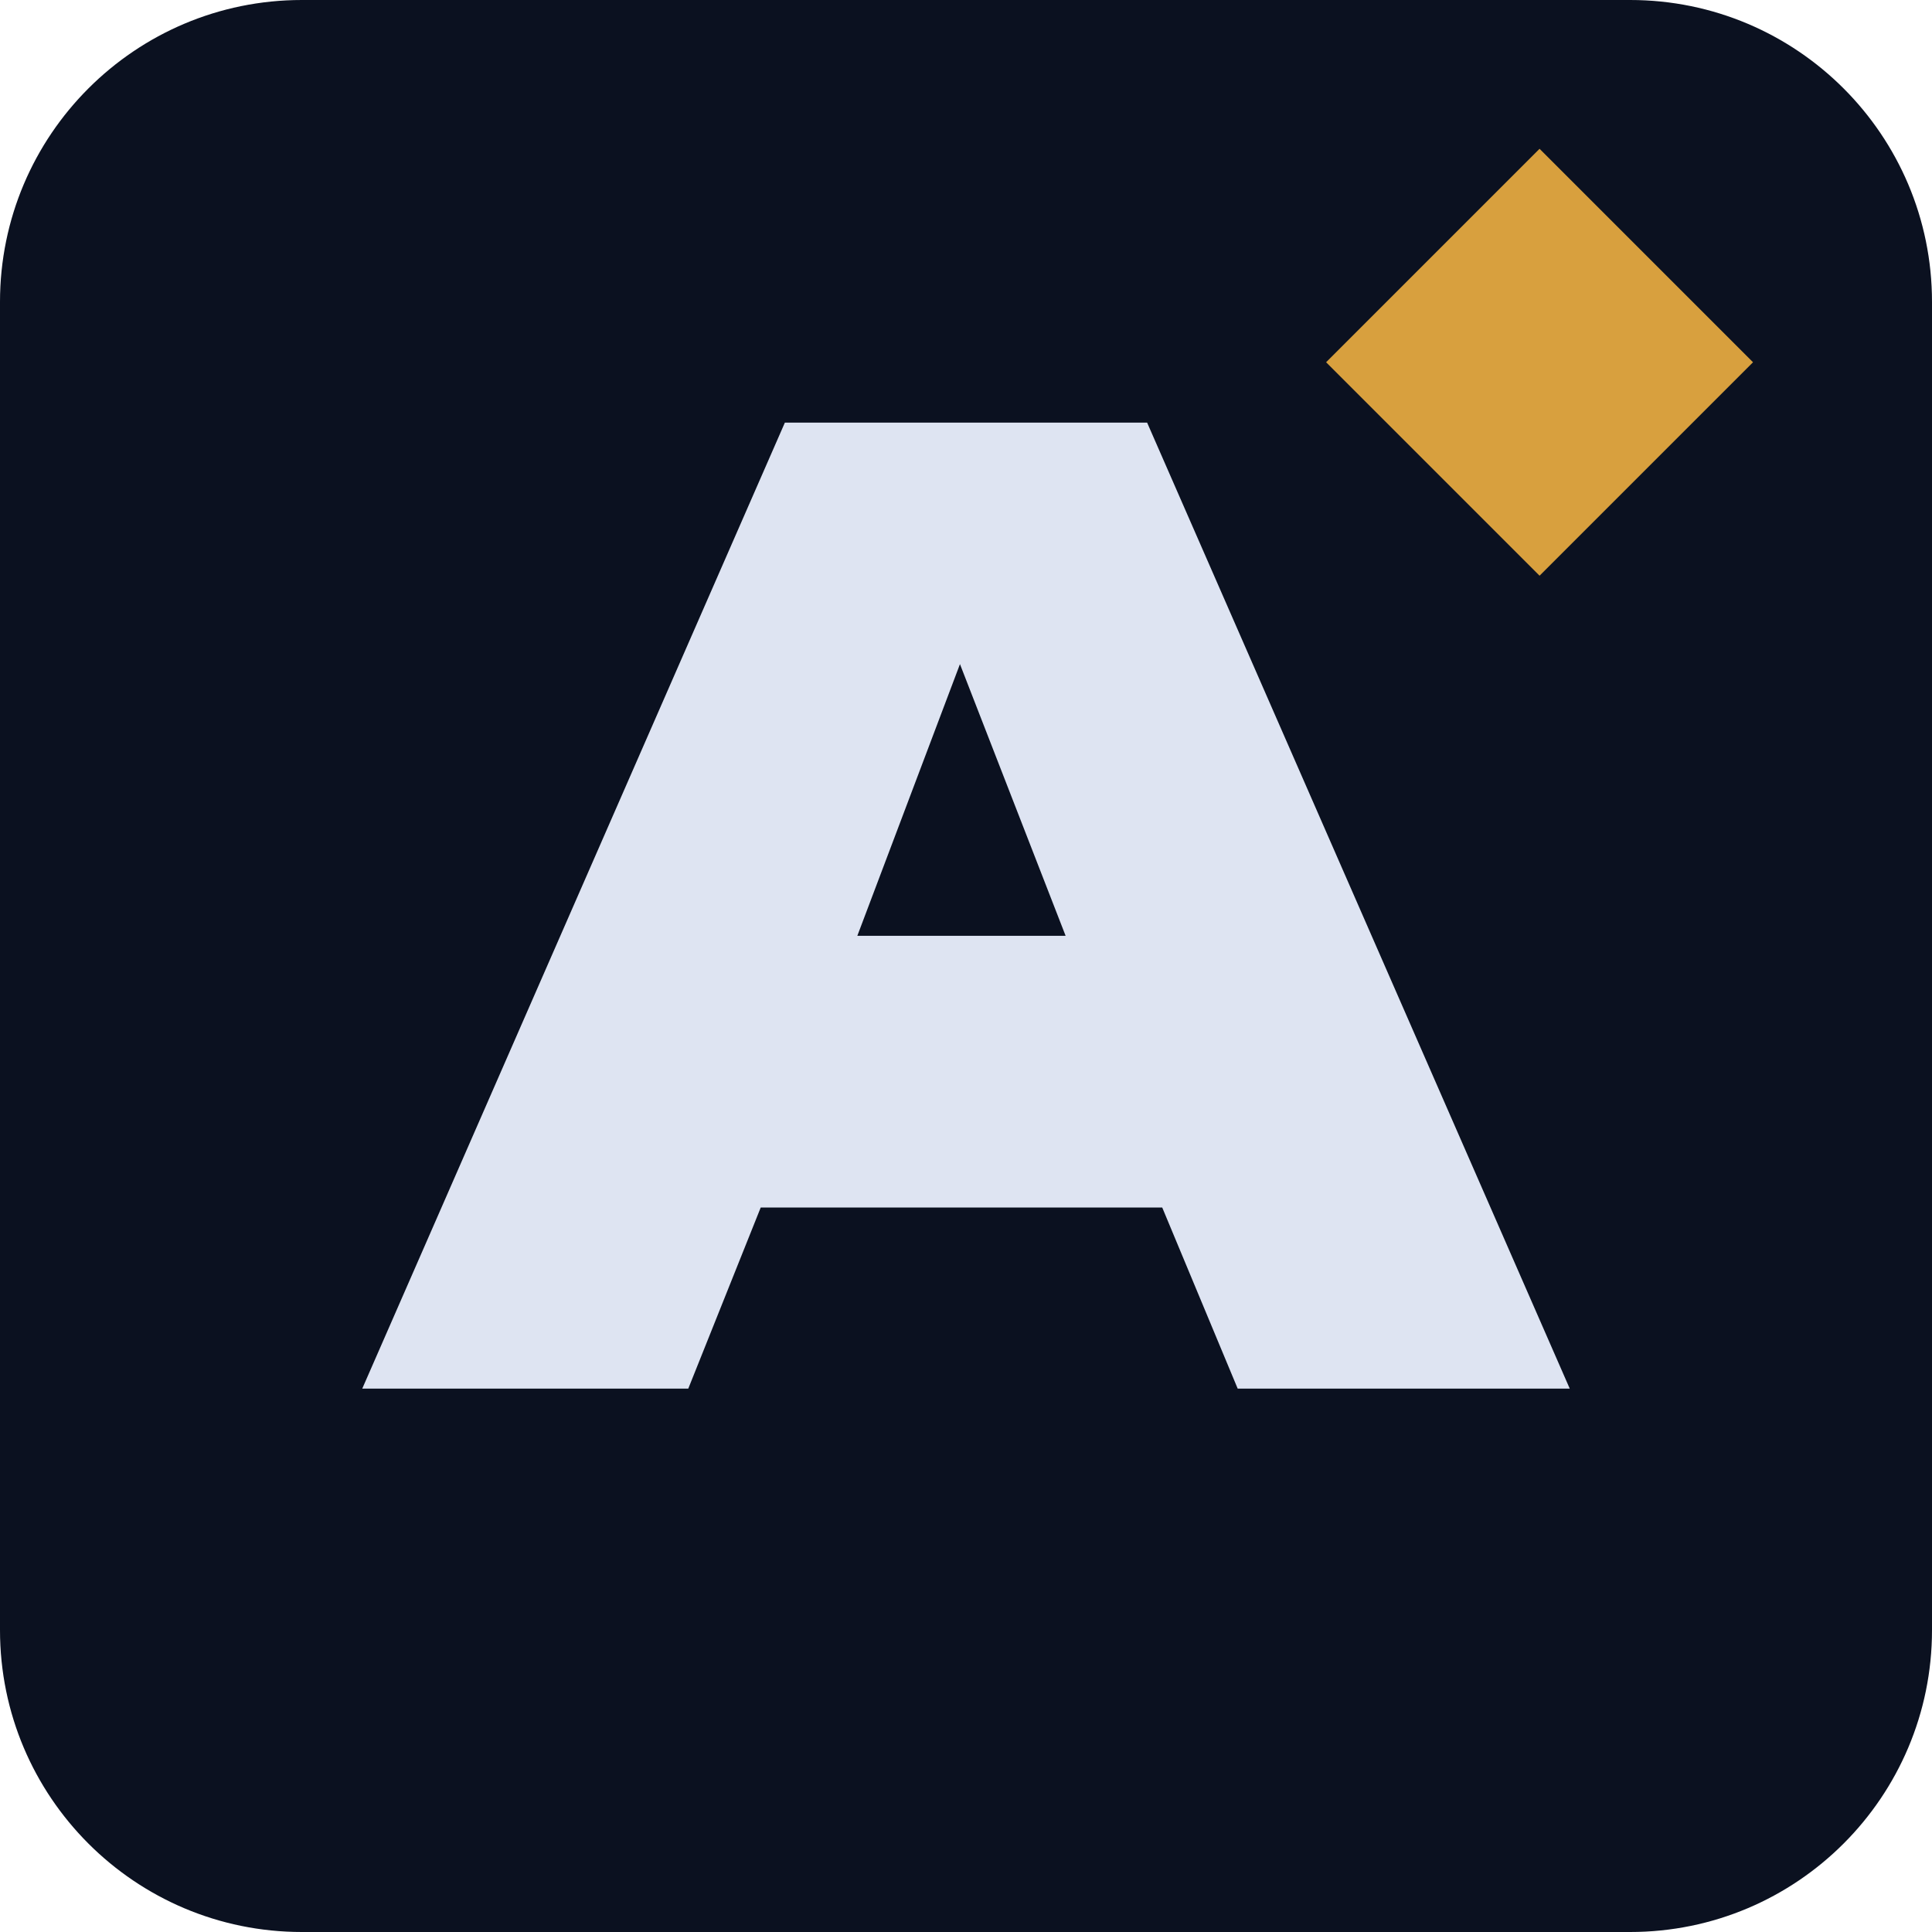
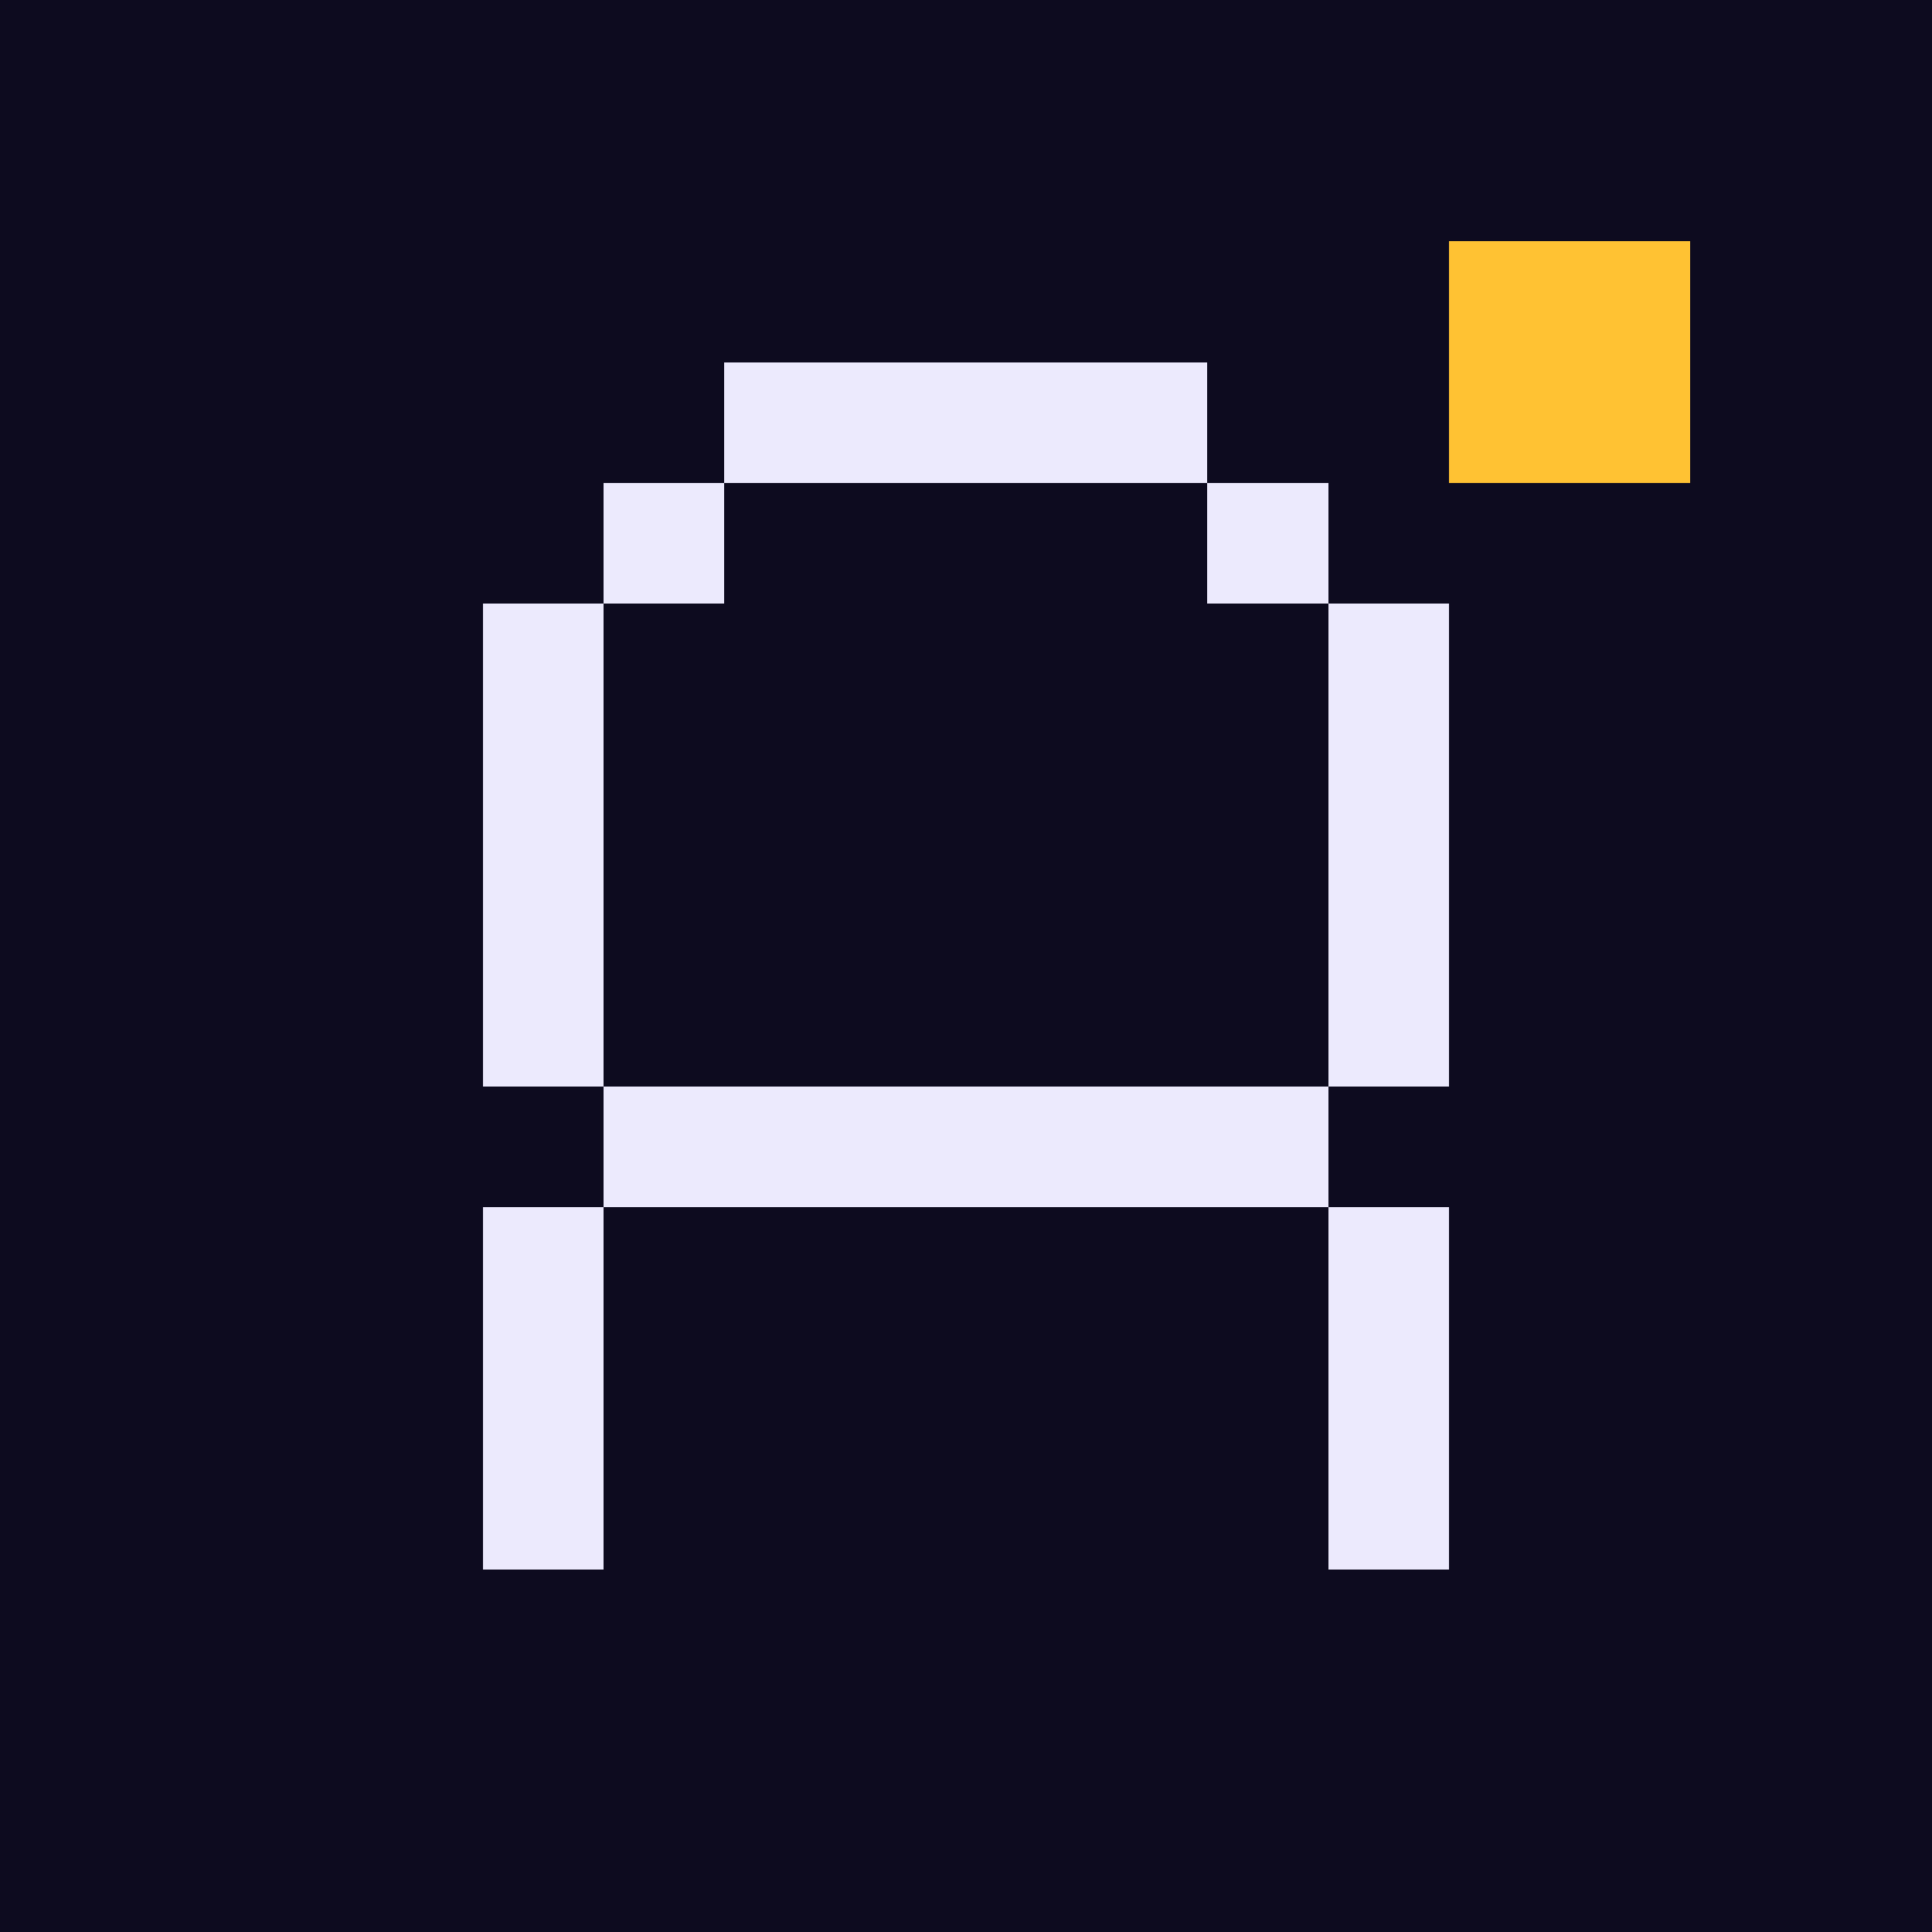
- <svg xmlns="http://www.w3.org/2000/svg" viewBox="0 0 64 64" role="img" aria-label="Agent Middleware API">
-   <rect width="64" height="64" rx="10" fill="#0b1120" />
-   <path d="M12 46 26 14h12l14 32H41l-2.5-6H25.2l-2.4 6Zm16.4-15h6.9L31.8 22Z" fill="#dee4f2" />
-   <rect x="46" y="7" width="10" height="10" fill="#d8a03e" transform="rotate(45 51 12)" />
+ <svg xmlns="http://www.w3.org/2000/svg" viewBox="0 0 16 16" shape-rendering="crispEdges" role="img" aria-label="Agent Middleware API">
+   <rect width="16" height="16" fill="#0d0b1f" />
+   <path fill="#eceafd" d="M6 3h4v1H6zM5 4h1v1H5zm5 0h1v1h-1zM4 5h1v4H4zm7 0h1v4h-1zM5 9h6v1H5zM4 10h1v3H4zm7 0h1v3h-1z" />
+   <rect x="12" y="2" width="2" height="2" fill="#ffc233" />
</svg>
